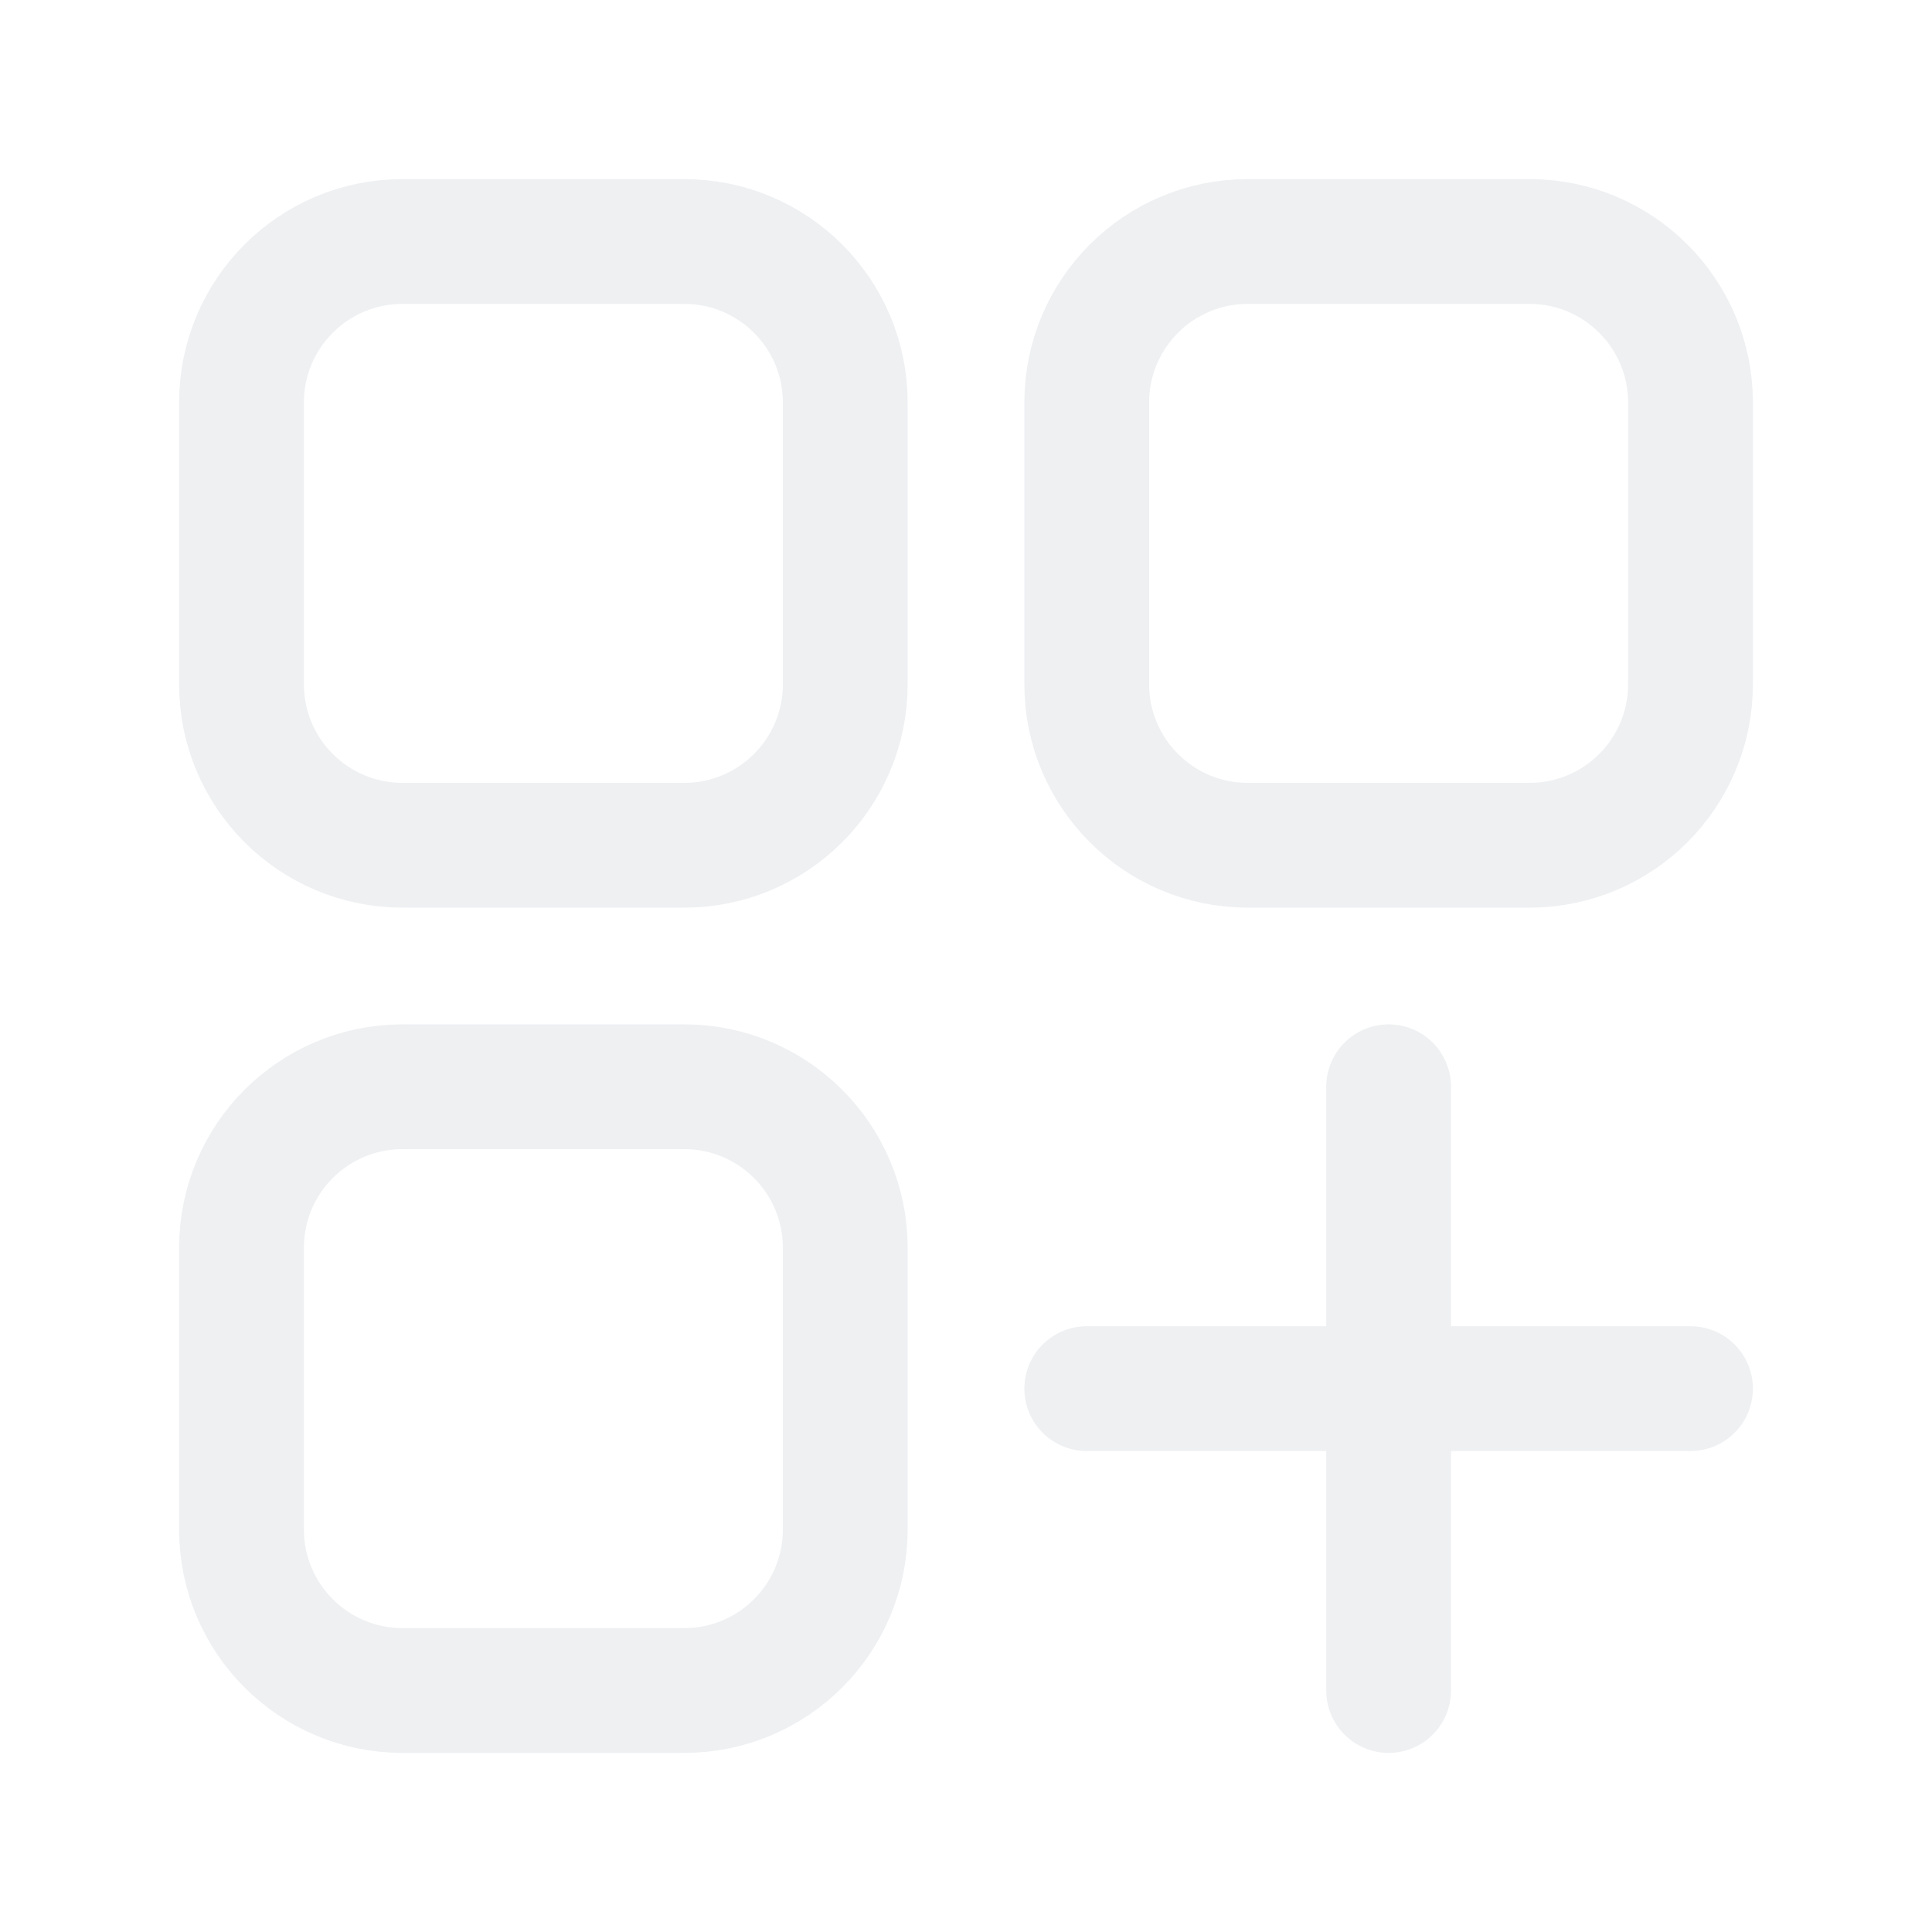
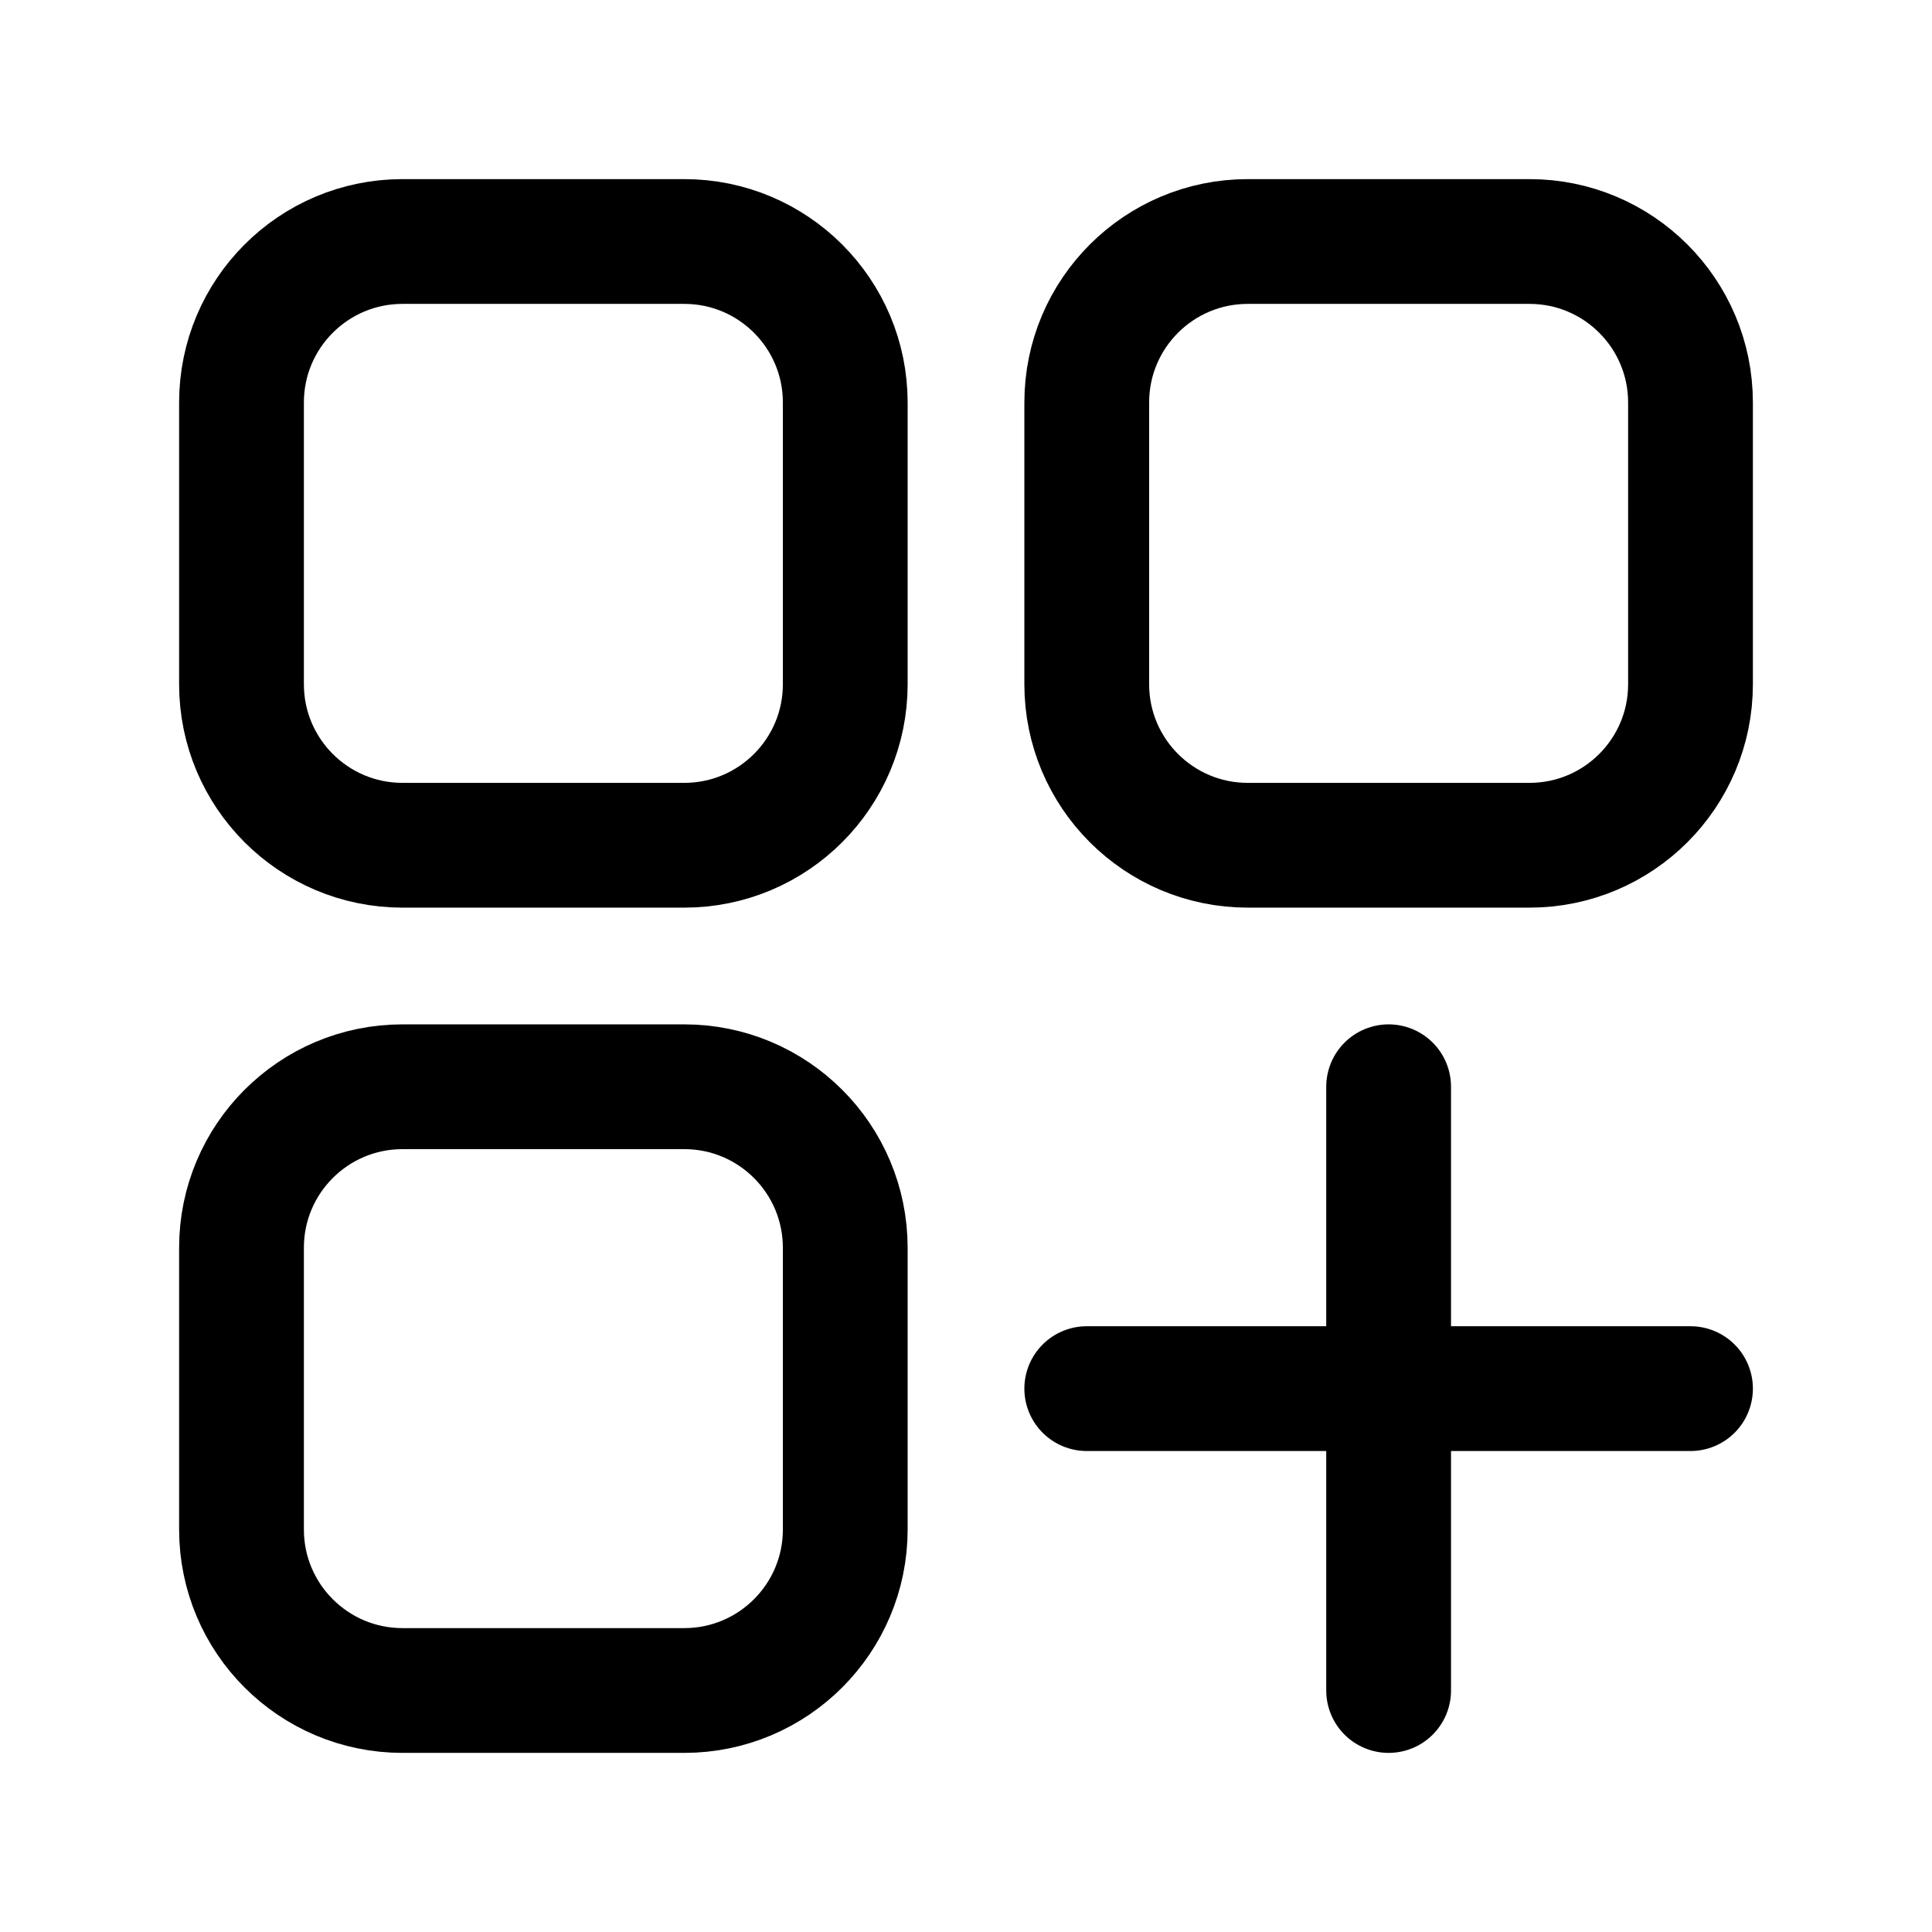
- <svg xmlns="http://www.w3.org/2000/svg" width="24" height="24" viewBox="0 0 24 24" color="#EEF0F2">
+ <svg xmlns="http://www.w3.org/2000/svg" width="24" height="24" viewBox="0 0 24 24">
  <g fill="none" stroke="currentColor" stroke-width="1.55" stroke-linecap="round" stroke-linejoin="round">
    <rect x="3" y="3" width="7.5" height="7.5" rx="2" />
    <rect x="13.5" y="3" width="7.5" height="7.5" rx="2" />
    <rect x="3" y="13.5" width="7.5" height="7.5" rx="2" />
    <path d="M17.25 13.5v7.5M13.5 17.25H21" />
  </g>
</svg>
